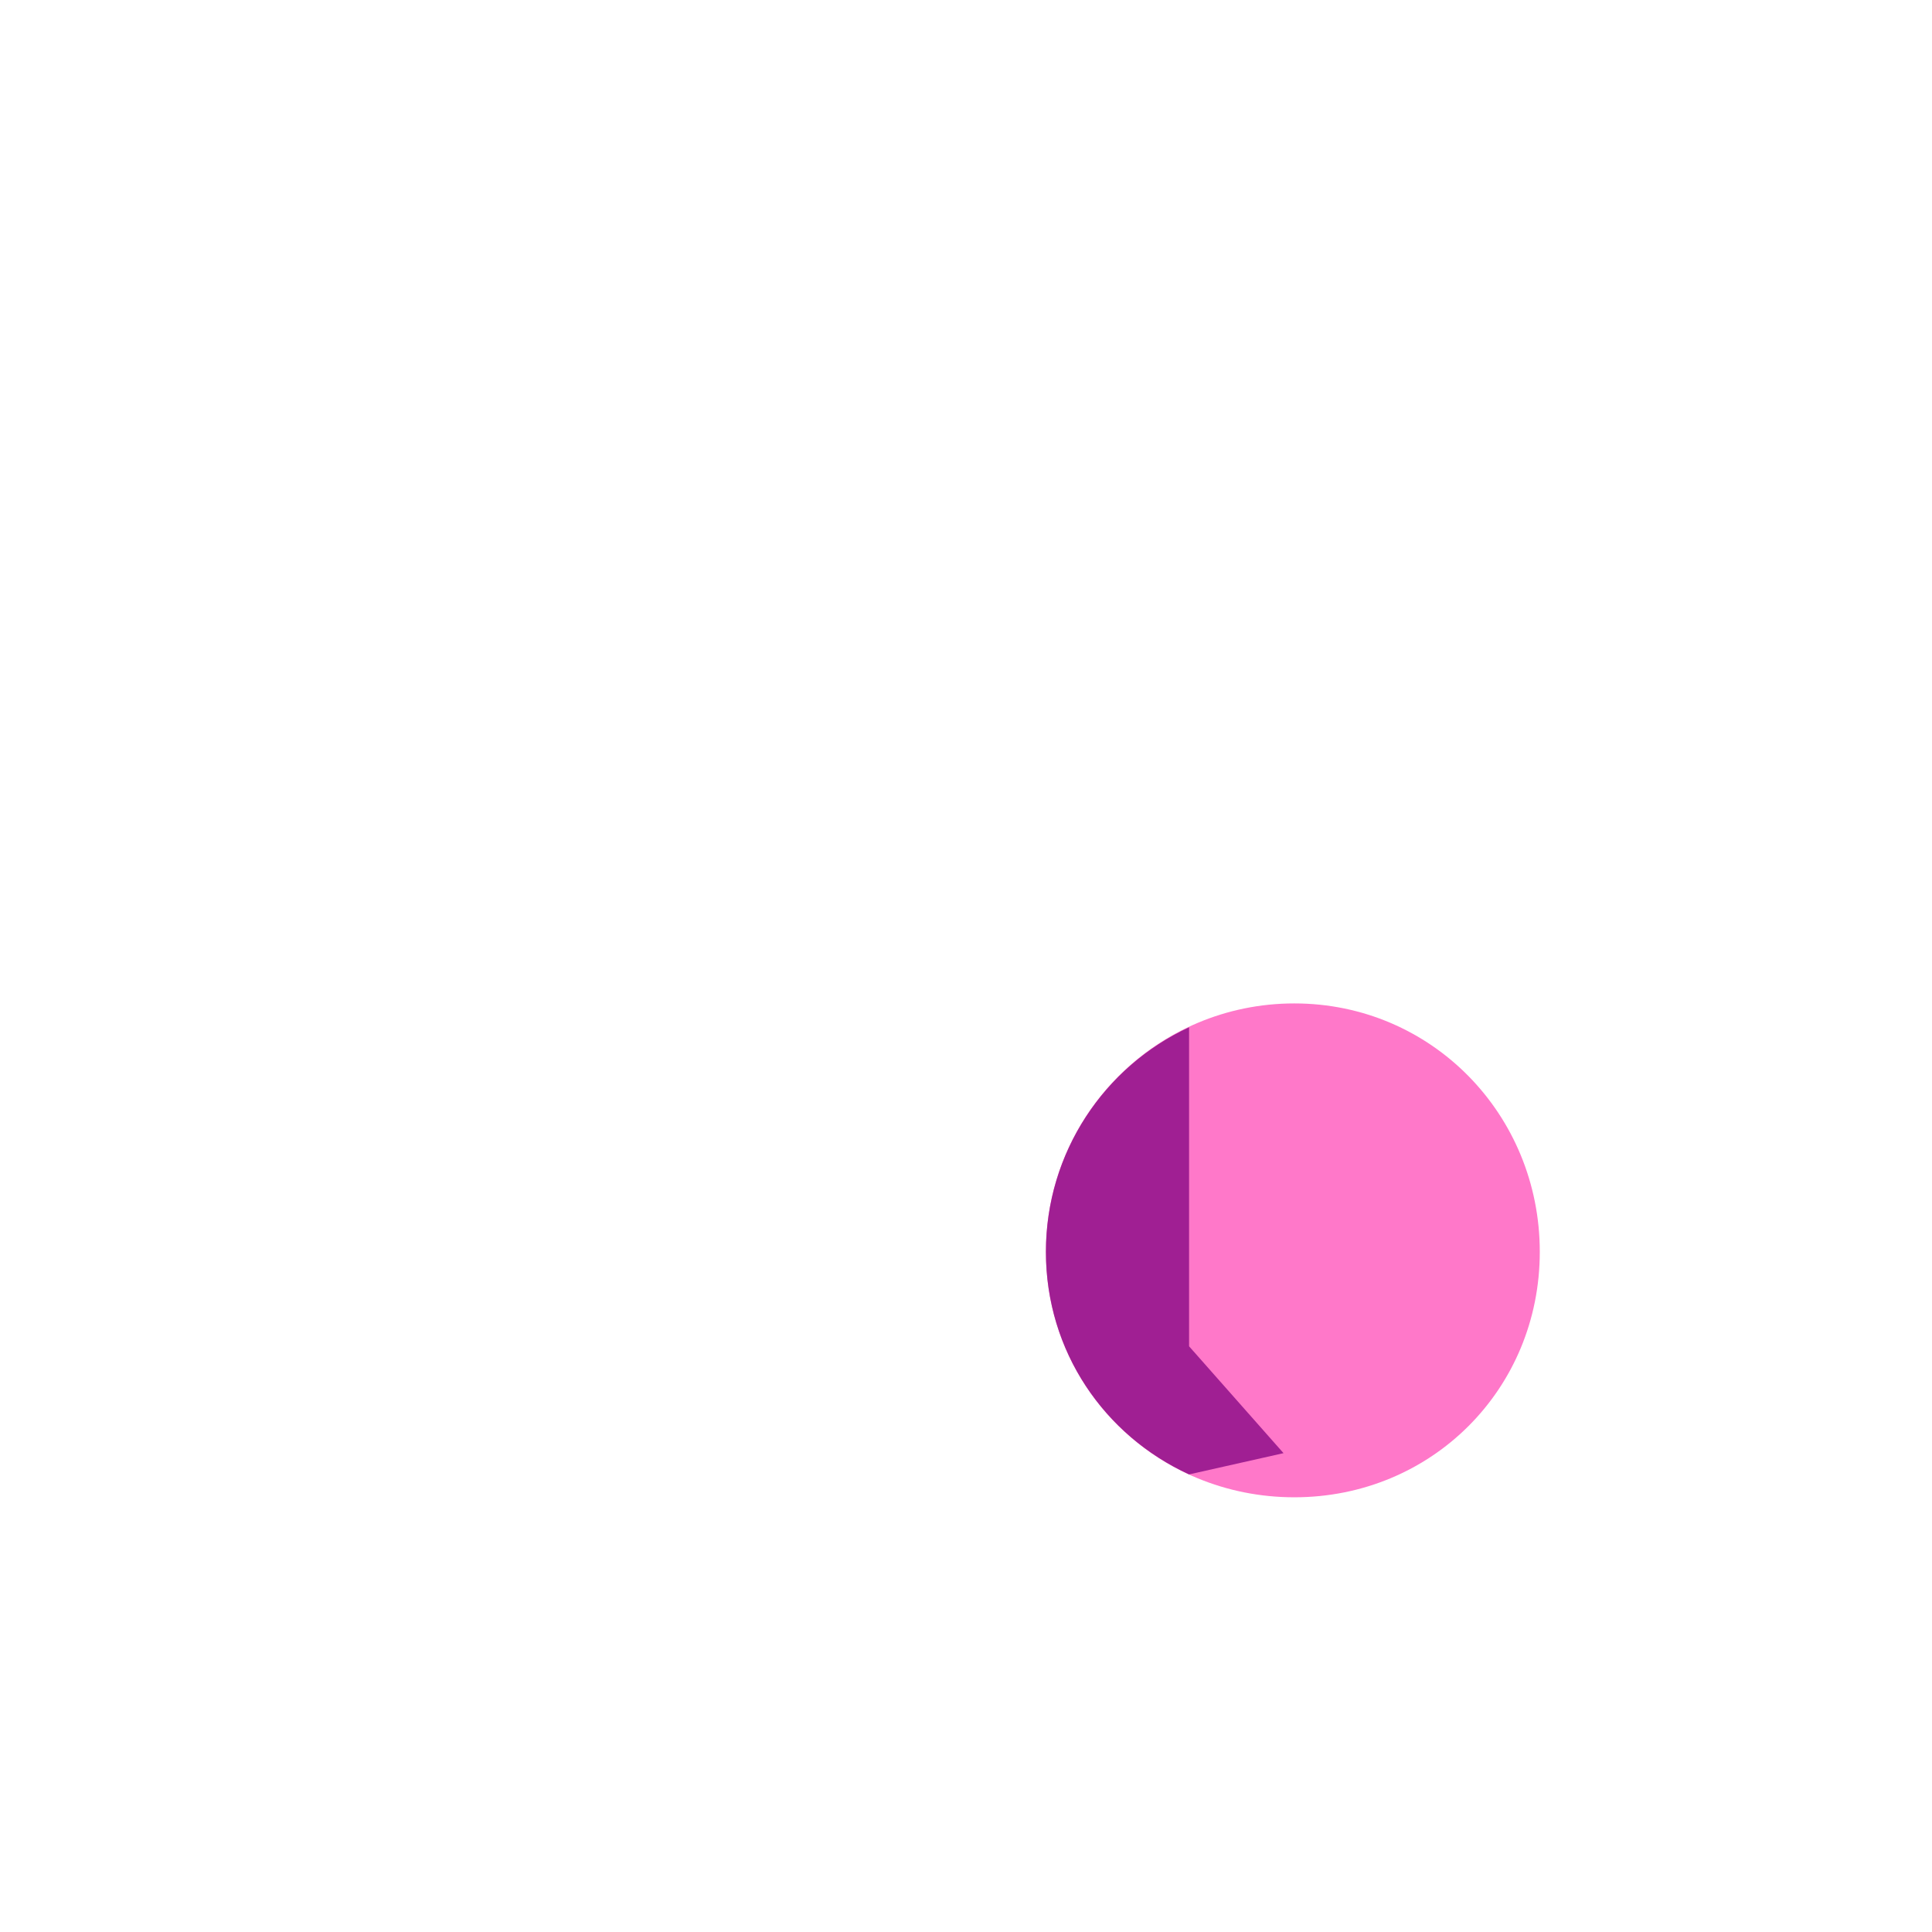
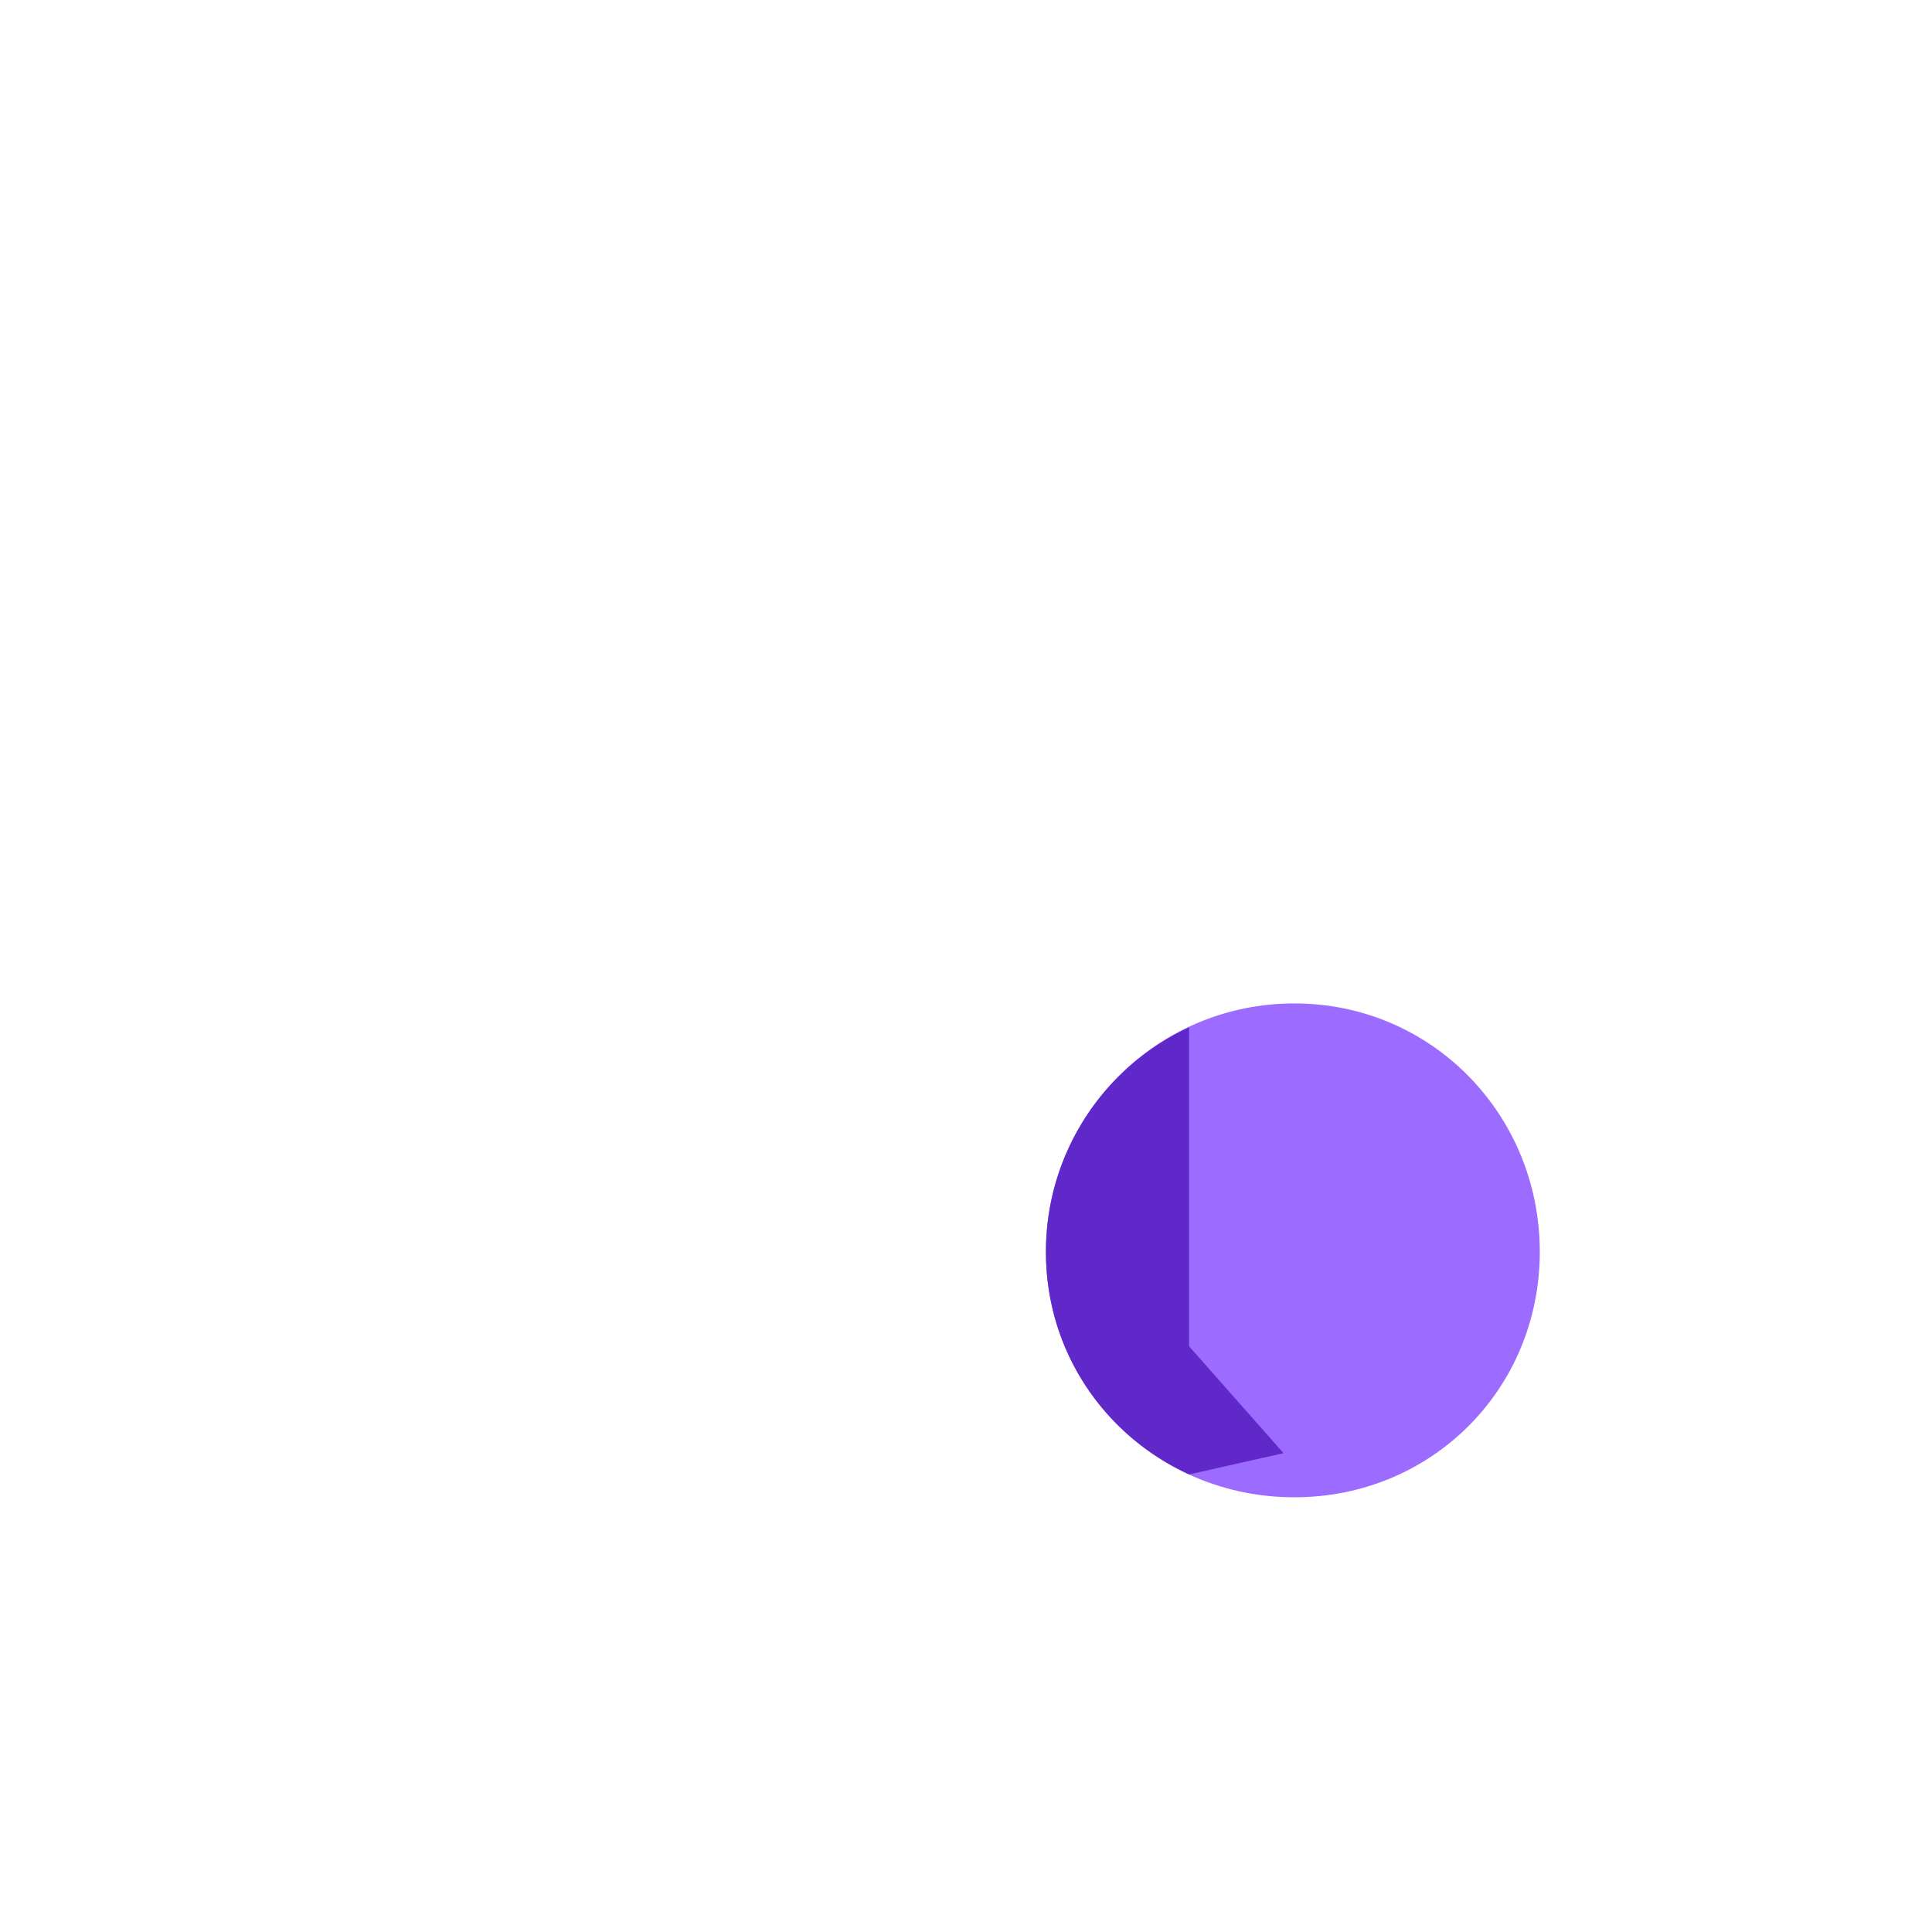
<svg xmlns="http://www.w3.org/2000/svg" version="1.0" x="0px" y="0px" viewBox="0 0 591.1 591.1" style="enable-background:new 0 0 591.1 591.1;" xml:space="preserve">
-   <g id="samples" style="display:none;">
+   <g id="dots" style="display:none;">
+     <path style="display:inline;fill:#00C3FF;" d="M396,458.1c42,0,75.1-33.1,75.1-75.1s-33.1-76-75.1-76s-76,34-76,76   S354,458.1,396,458.1z" />
+   </g>
+   <g id="overlay_x5F_alt">
+     <path style="fill:#9C6BFF;" d="M396,458.1c42,0,75.1-33.1,75.1-75.1s-33.1-76-75.1-76s-76,34-76,76S354,458.1,396,458.1z" />
+     <path style="fill:#6027C9;" d="M363.8,411.9v-97.6C337.9,326.3,320,352.6,320,383c0,30.5,17.9,56.2,43.8,68.1l28.9-6.5L363.8,411.9   z" />
+   </g>
+   <g id="temp" style="display:none;">
</g>
-   <g id="regOverlay" style="display:none;">
-     <path style="display:inline;fill:#FF78C9;" d="M396,458.1c42,0,75.1-33.1,75.1-75.1s-33.1-76-75.1-76s-76,34-76,76   S354,458.1,396,458.1z" />
-     <path style="display:inline;fill:#D8007D;" d="M363.8,314.2C337.9,326.3,320,352.6,320,383c0,30.5,17.9,56.2,43.7,68.1V314.2z" />
-   </g>
-   <g id="chiselOverlay">
-     <g>
-       <path style="fill:#FF78C9;" d="M396,458.1c42,0,75.1-33.1,75.1-75.1s-33.1-76-75.1-76s-76,34-76,76S354,458.1,396,458.1z" />
-       <path style="fill:#A01F93;" d="M363.8,411.9v-97.6C337.9,326.3,320,352.6,320,383c0,30.5,17.9,56.2,43.8,68.1l28.9-6.5    L363.8,411.9z" />
-     </g>
-   </g>
</svg>
